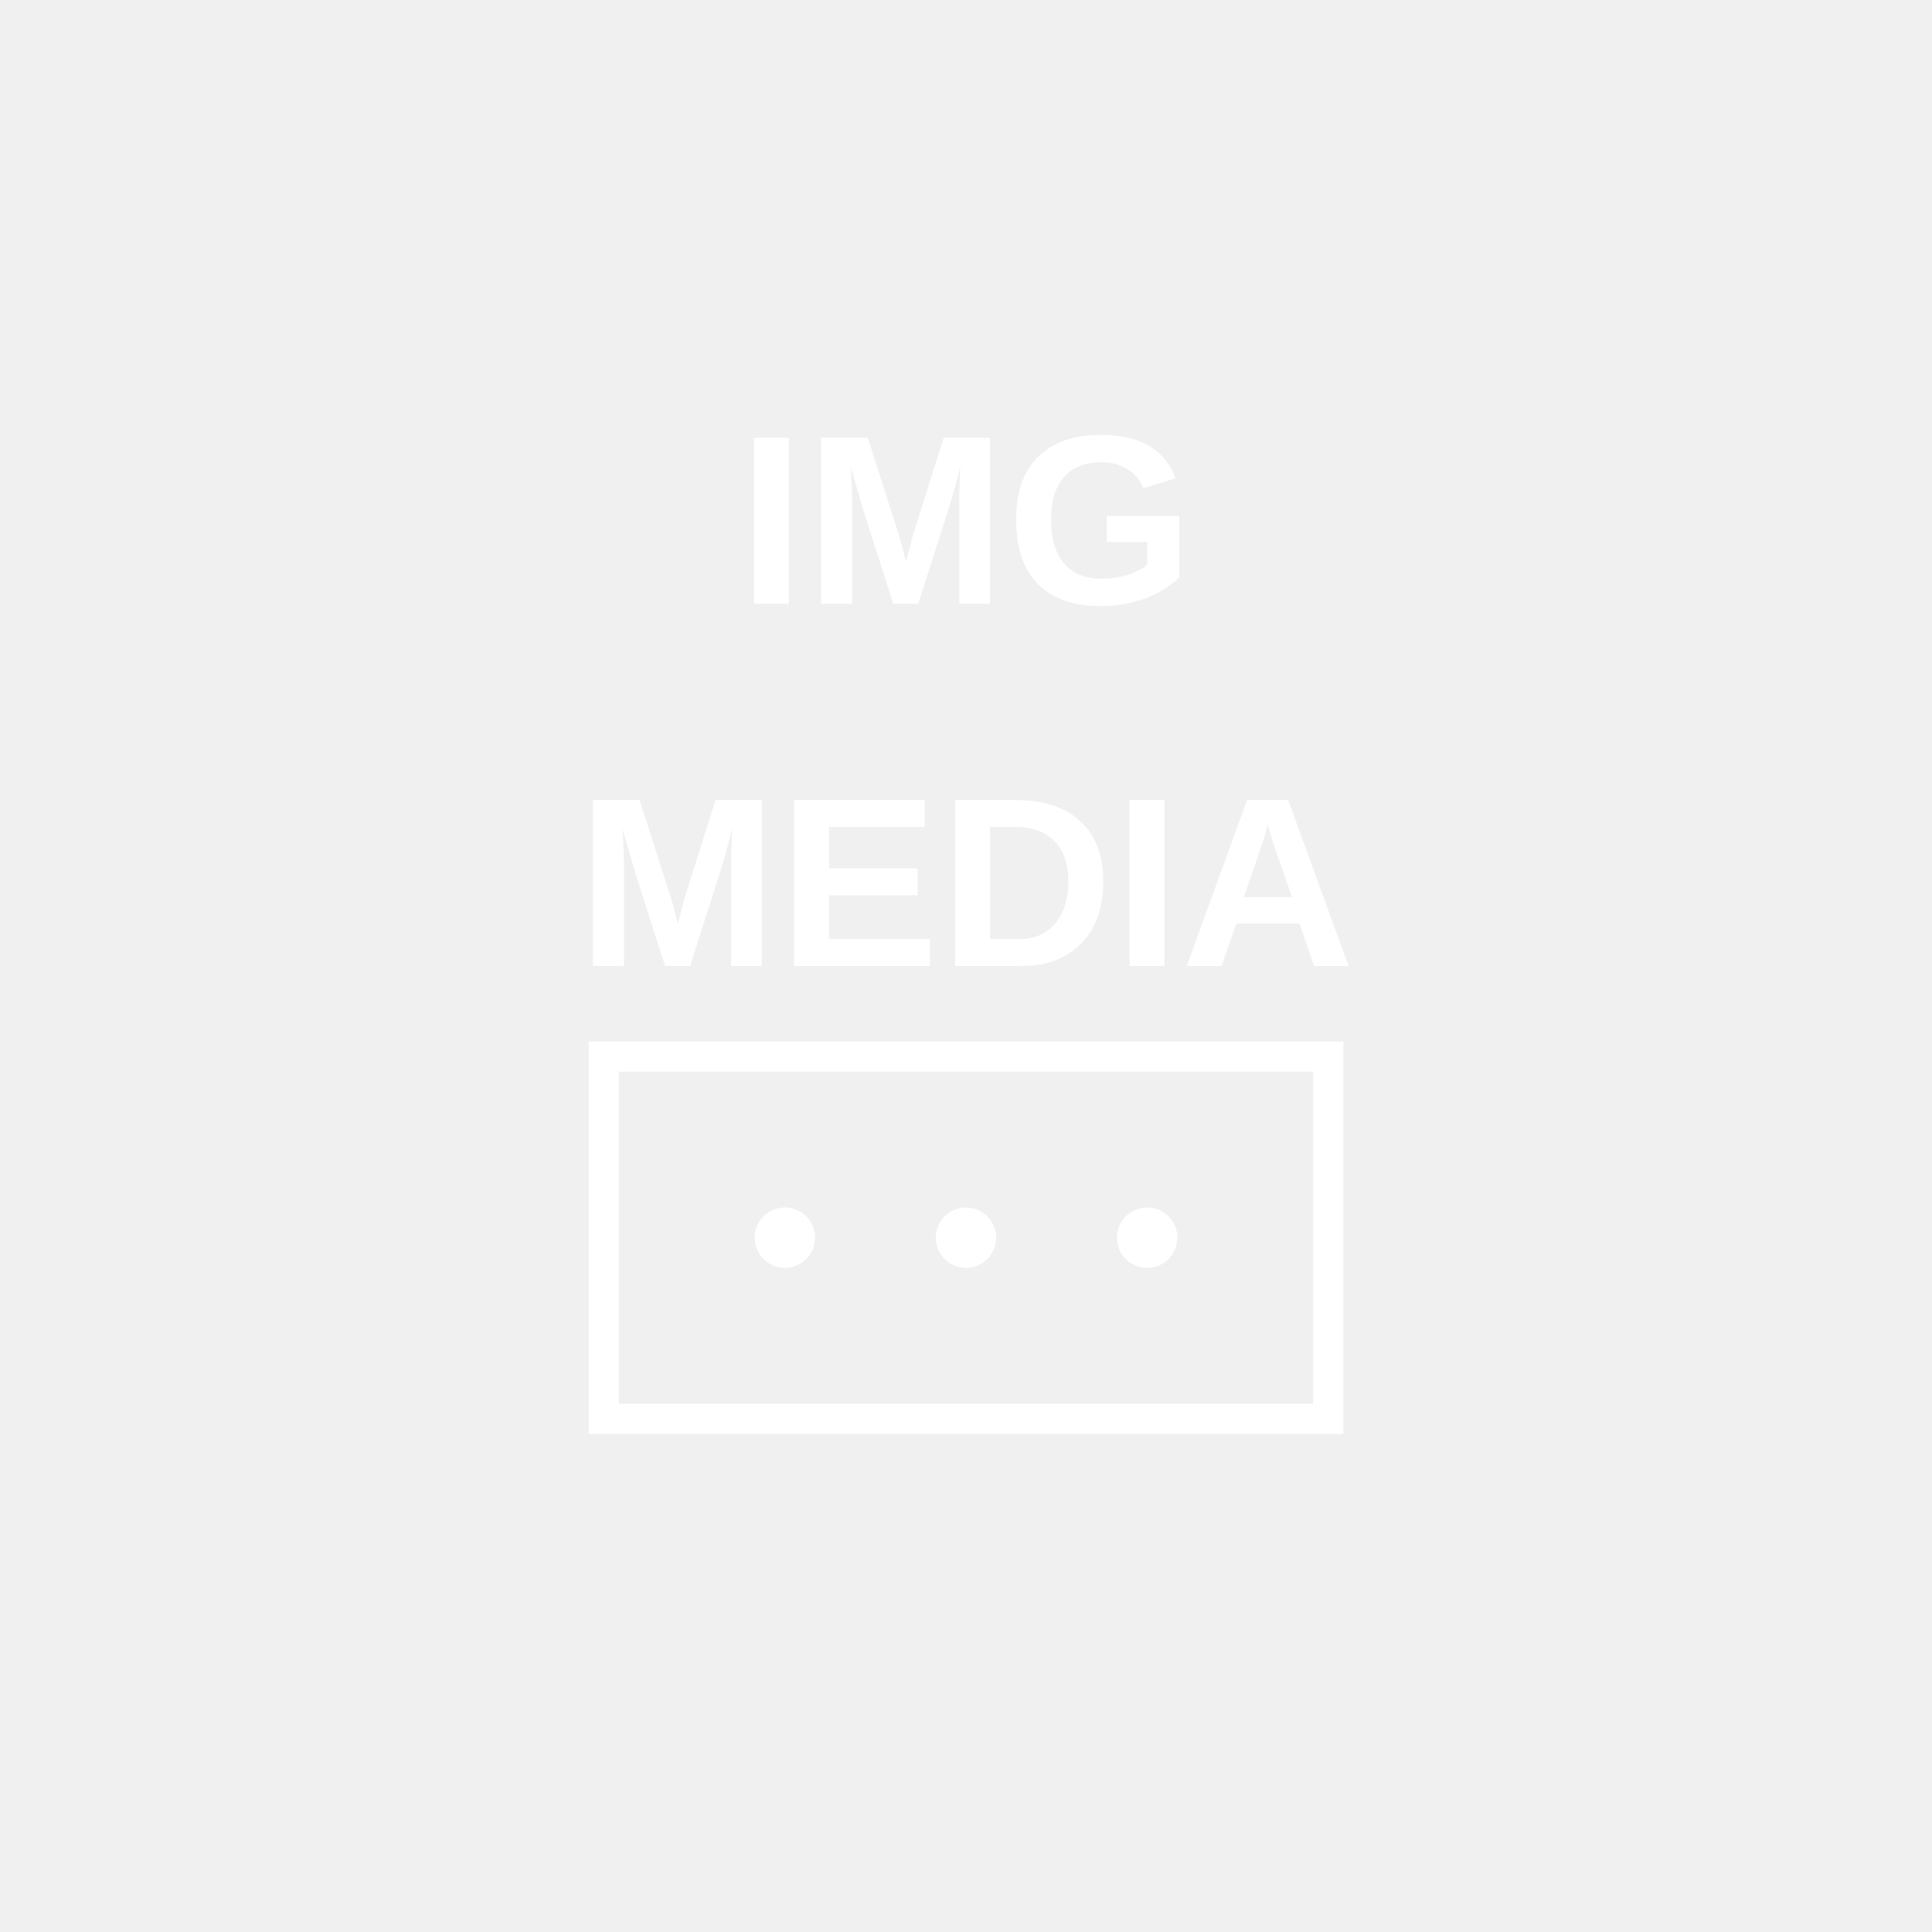
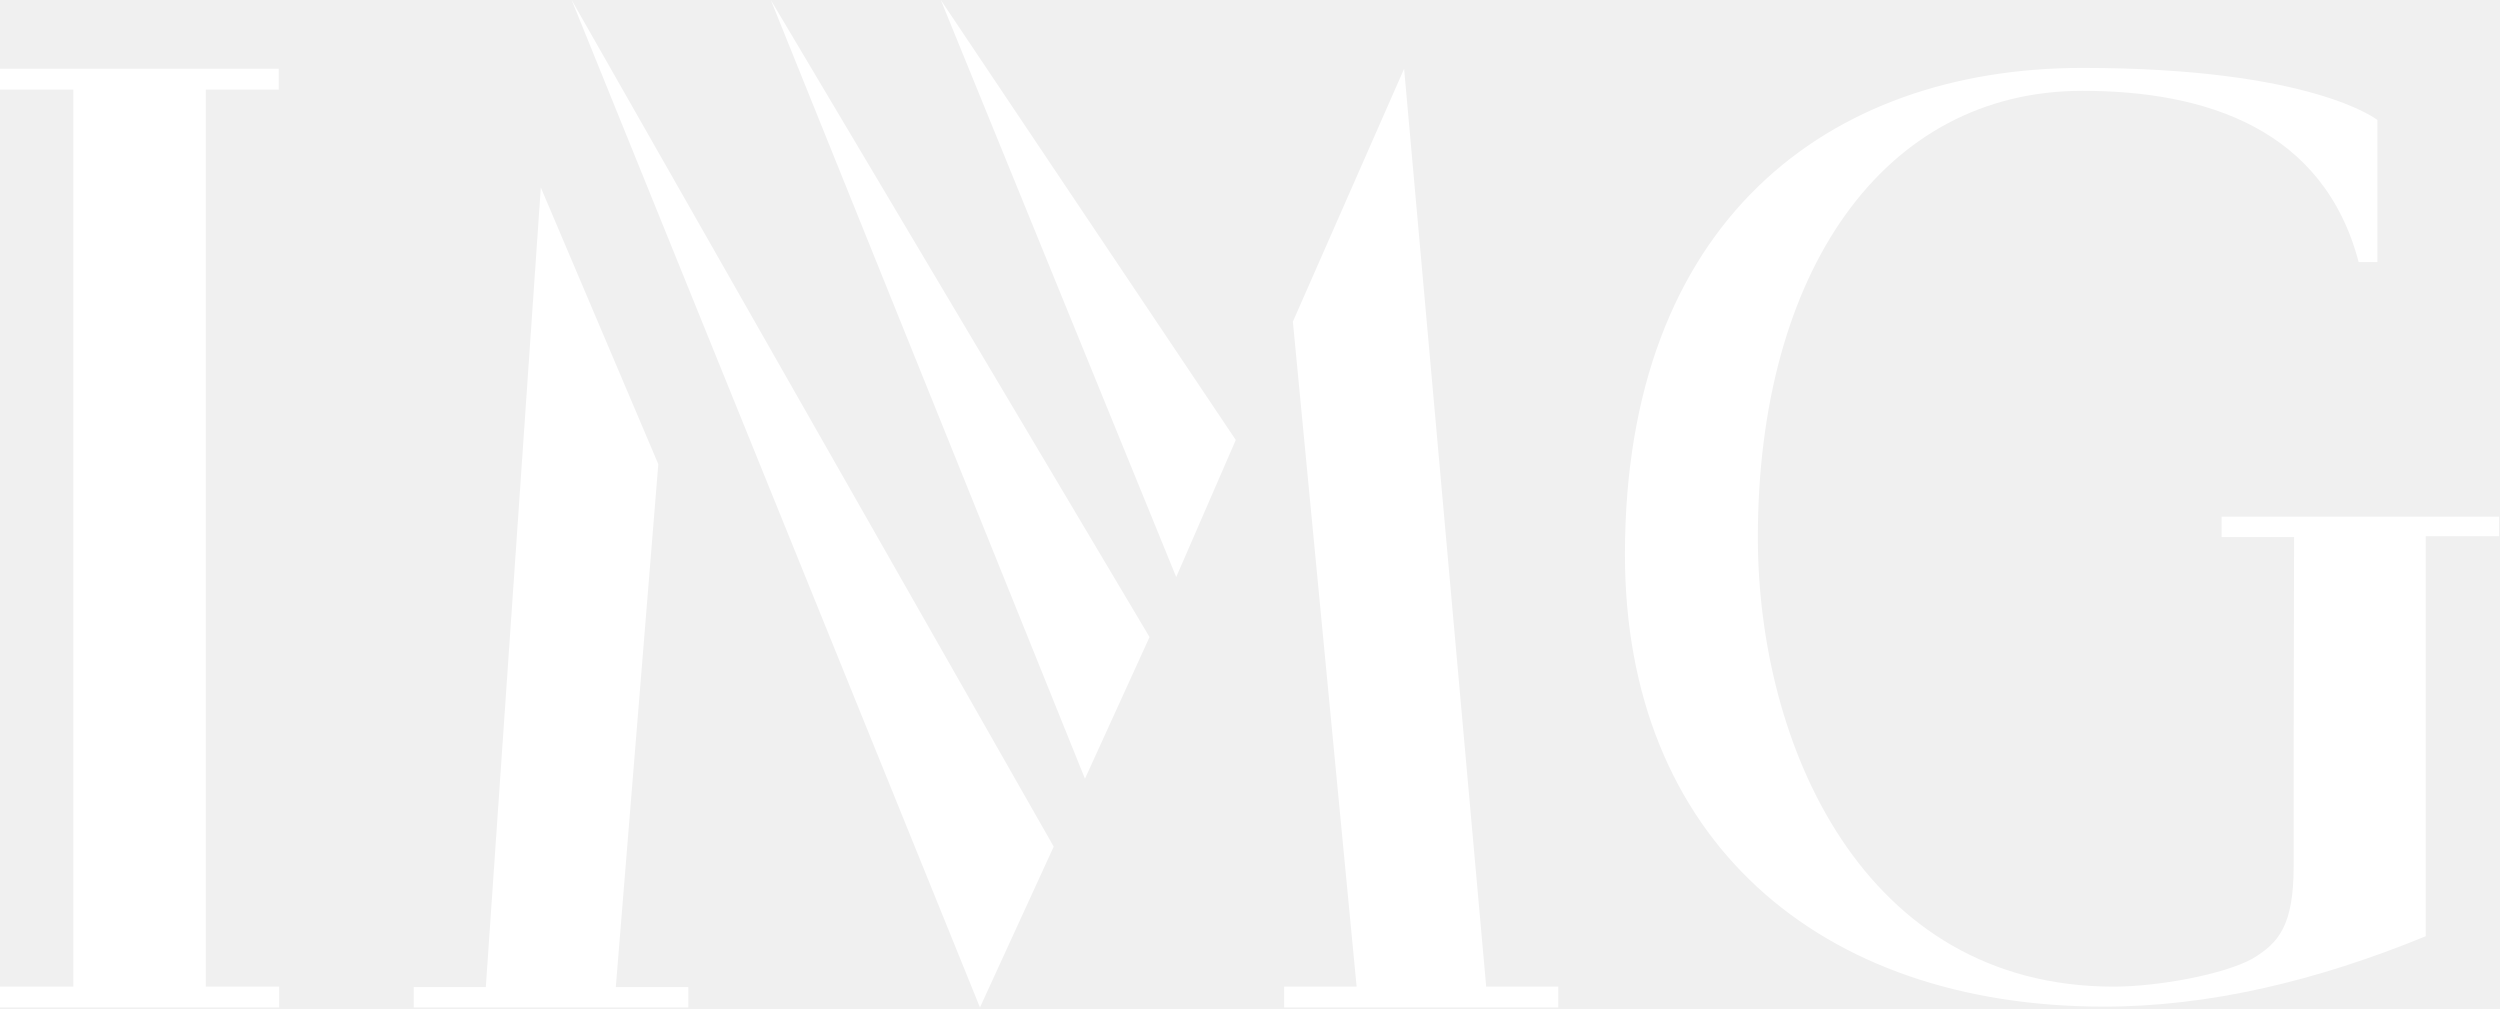
- <svg xmlns="http://www.w3.org/2000/svg" width="64" height="64" viewBox="0 0 64 64" fill="none">
-   <rect width="64" height="64" rx="8" fill="none" />
-   <text x="32" y="20" font-family="Arial, sans-serif" font-size="8" font-weight="bold" text-anchor="middle" fill="white">IMG</text>
-   <text x="32" y="32" font-family="Arial, sans-serif" font-size="8" font-weight="bold" text-anchor="middle" fill="white">MEDIA</text>
-   <rect x="20" y="35" width="24" height="12" stroke="white" stroke-width="1" fill="none" />
-   <circle cx="26" cy="41" r="1" fill="white" />
-   <circle cx="32" cy="41" r="1" fill="white" />
-   <circle cx="38" cy="41" r="1" fill="white" />
+ <svg xmlns="http://www.w3.org/2000/svg" width="1401" height="565" viewBox="0 0 1401 565" fill="none">
+   <path d="M1400.95 289.529H1244.98V300.97H1285.6C1285.6 300.97 1285.37 405.808 1285.37 417.016V485.195C1285.37 518.818 1276.96 528.391 1262.25 537.264C1246.14 546.136 1209.25 552.908 1184.5 552.908C1043.71 552.908 985.1 416.782 985.1 301.204C985.1 152.703 1055.38 50.901 1166.99 50.901C1236.34 50.901 1302.18 72.382 1321.79 146.866H1332.3V67.246C1332.3 67.246 1295.88 38.059 1166.99 38.059C1024.09 38.059 910.616 124.451 910.616 310.777C910.616 469.785 1018.72 564.115 1179.13 564.115C1237.5 564.115 1297.98 549.872 1359.39 524.655V300.503H1400.48V289.529H1400.95ZM303.072 105.071L272.251 553.141H231.857V564.582H385.728V553.141H345.1L368.916 260.109L303.072 105.071ZM724.524 180.255L760.248 552.908H719.62V564.582H873.258V552.908H832.864L786.866 38.526L724.524 180.255ZM549.172 564.582L590.5 474.454L320.35 0L549.172 564.582ZM431.959 0L608.012 436.395L644.203 357.008L431.959 0ZM527.224 0L659.146 323.386L692.535 246.567L527.224 0ZM156.206 50.201V38.526H115.345H40.861H0V50.201H41.094V552.908H0V564.582H41.094H115.345H156.439V552.908H115.345V50.201H156.206Z" fill="white" />
</svg>
